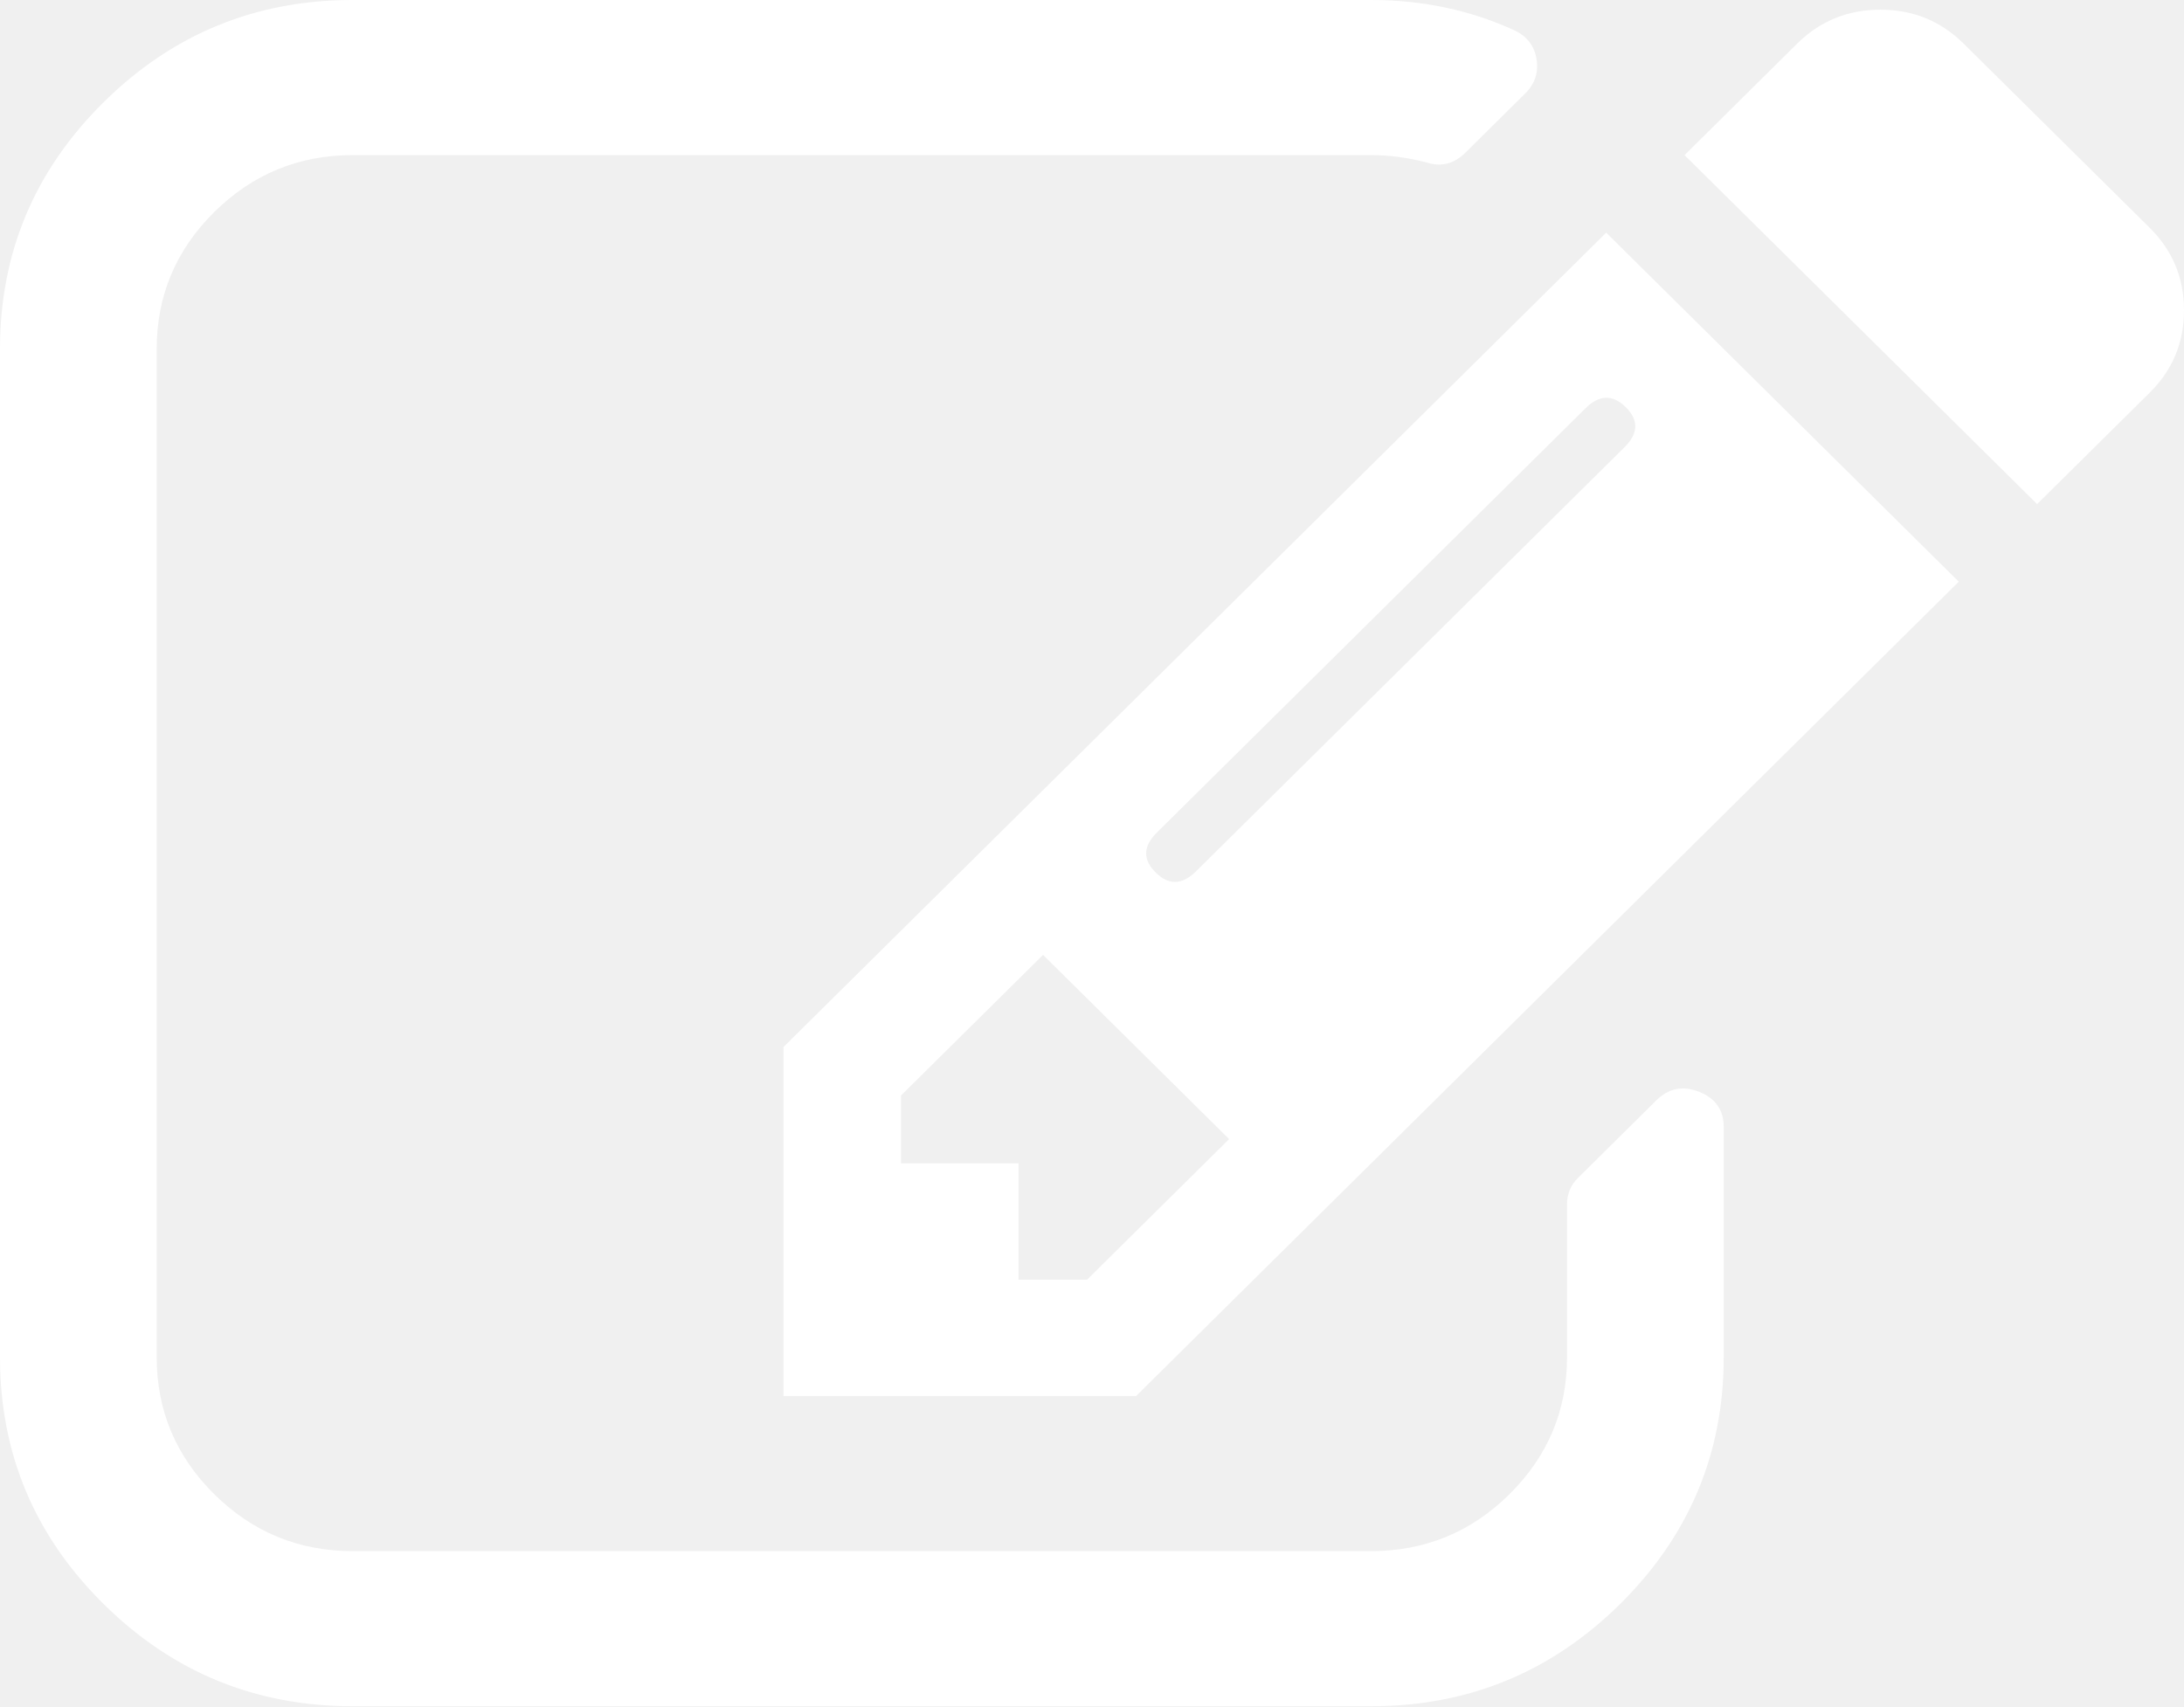
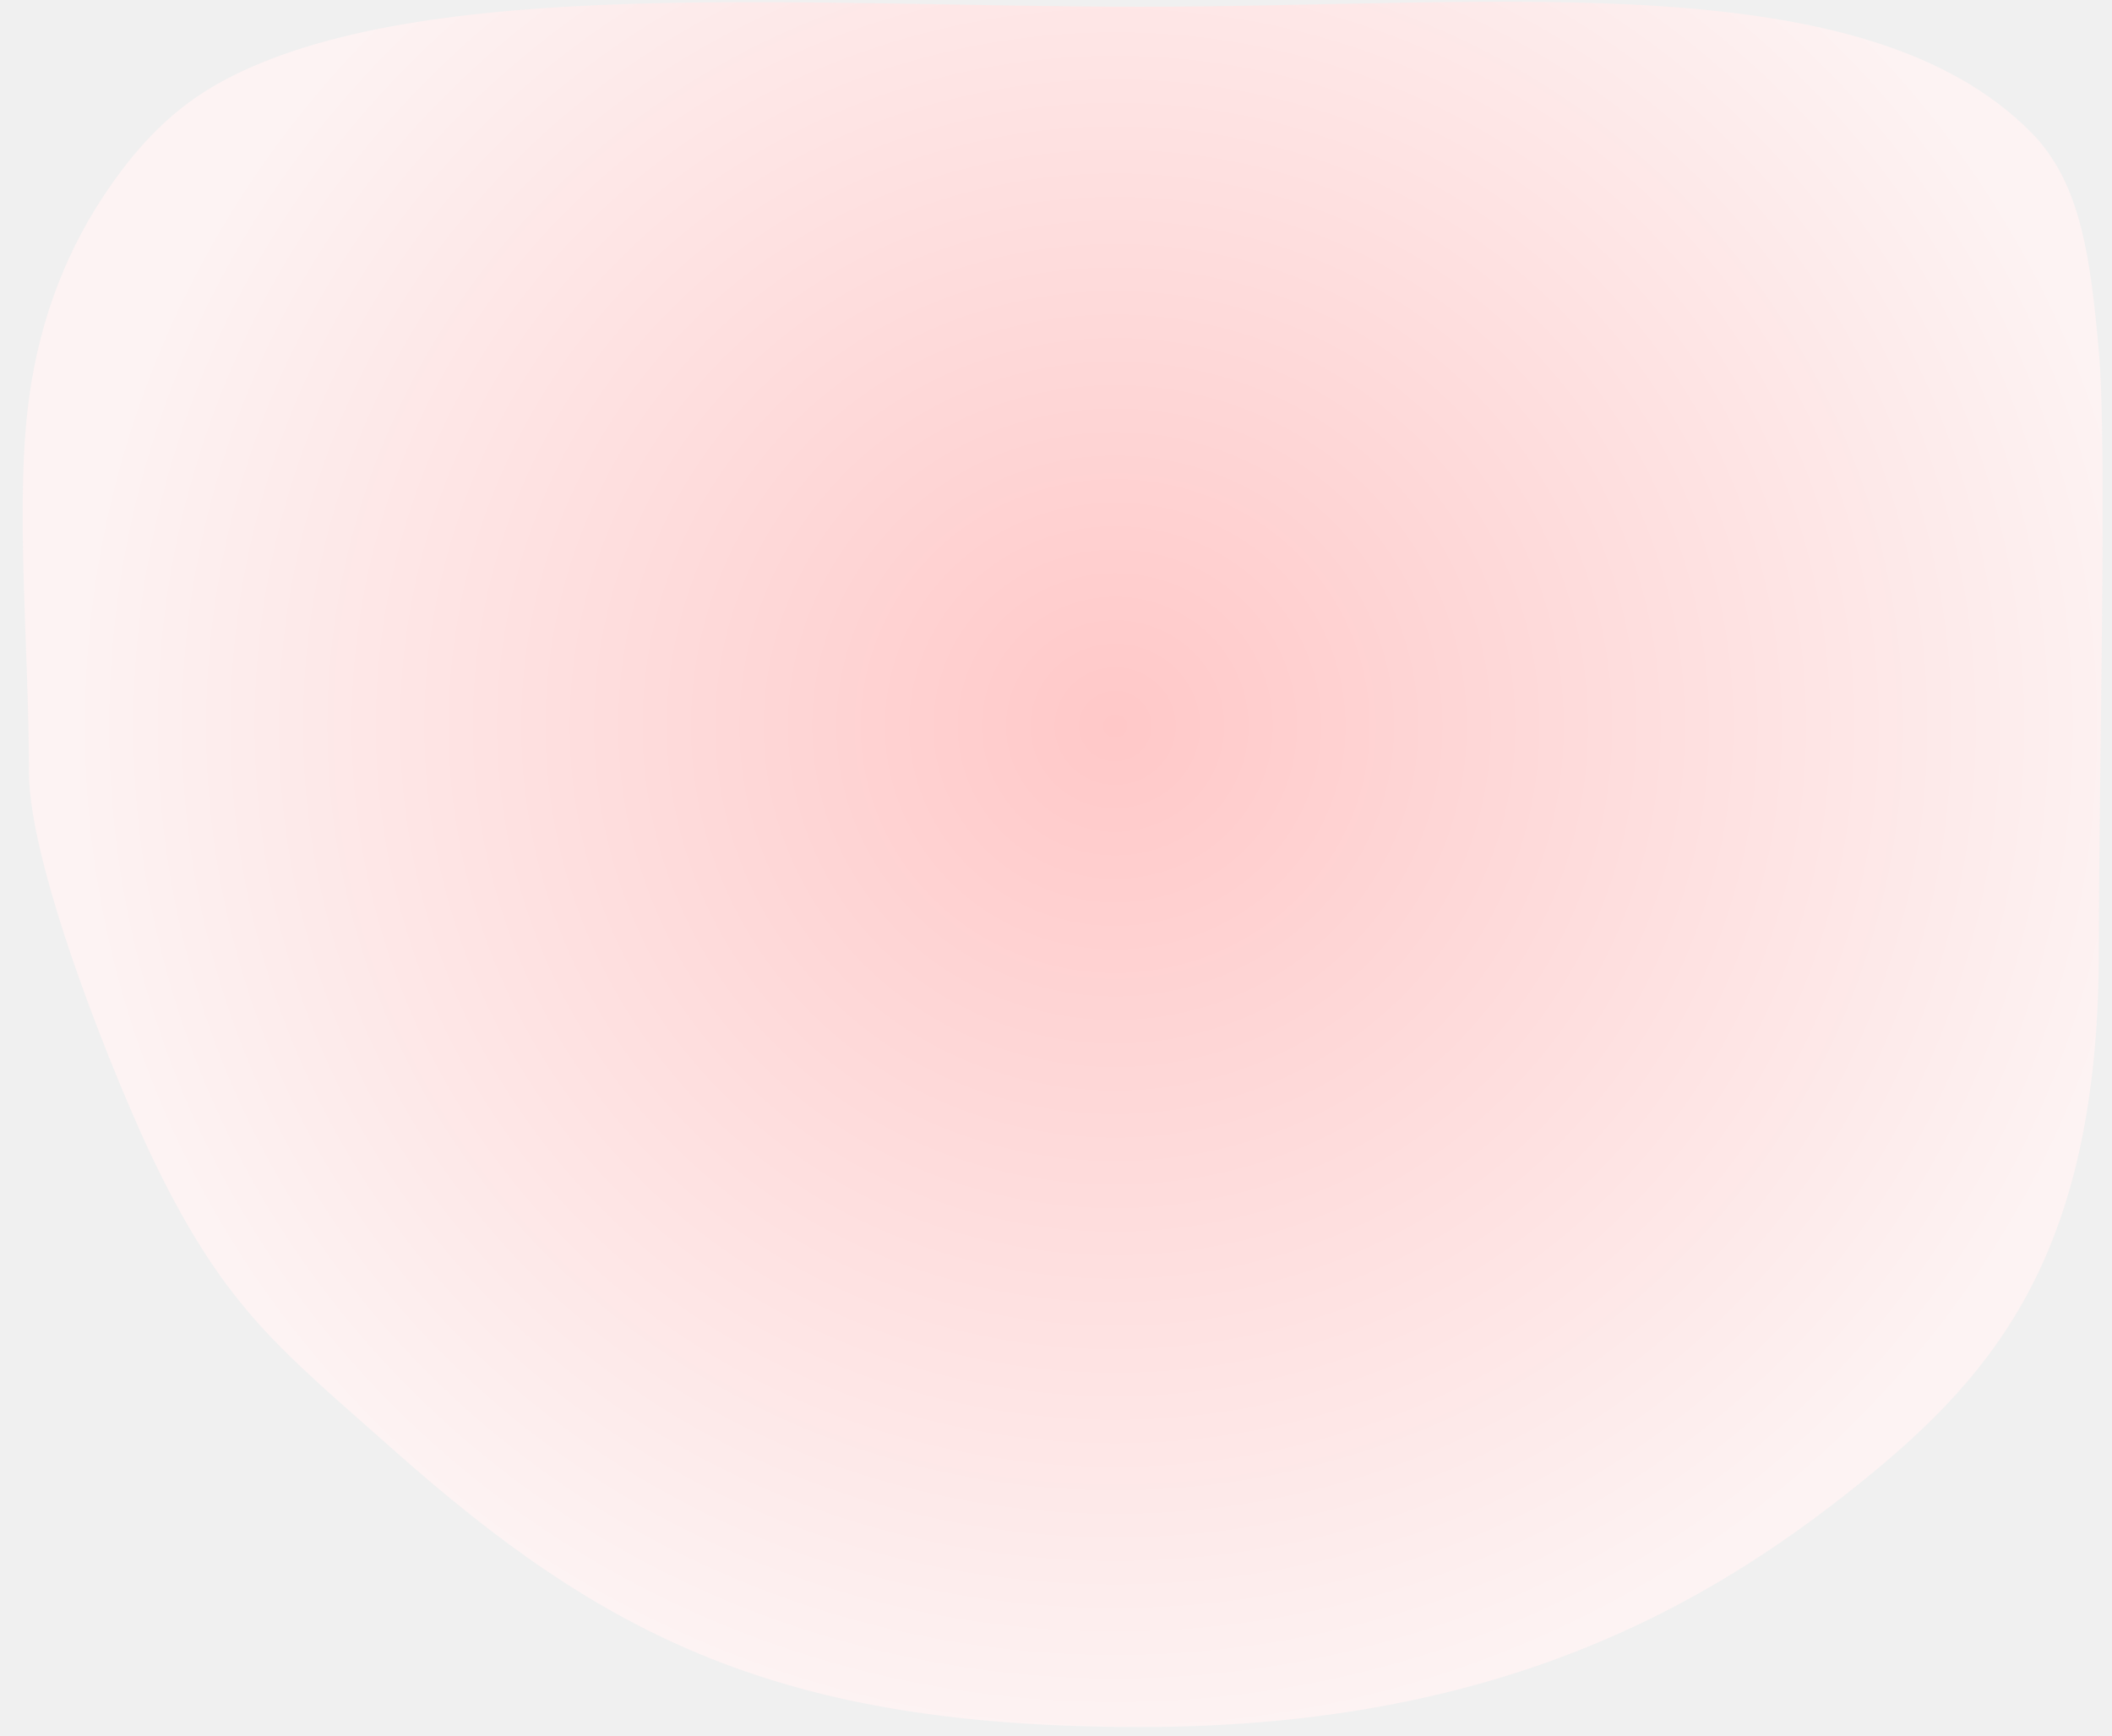
- <svg xmlns="http://www.w3.org/2000/svg" version="1.1" width="32px" height="25px">
-   <g transform="matrix(1 0 0 1 -450 -309 )">
-     <path d="M 14.924 18.75  L 15.928 18.75  L 18.009 16.69  L 15.283 13.991  L 13.202 16.051  L 13.202 17.045  L 14.924 17.045  L 14.924 18.75  Z M 23.803 6.552  C 24.006 6.351  24.012 6.155  23.821 5.966  C 23.629 5.777  23.432 5.782  23.229 5.984  L 16.951 12.198  C 16.747 12.399  16.741 12.595  16.933 12.784  C 17.124 12.973  17.321 12.968  17.525 12.766  L 23.803 6.552  Z M 24.897 15.998  C 25.136 16.093  25.256 16.264  25.256 16.513  L 25.256 19.886  C 25.256 21.295  24.75 22.499  23.74 23.5  C 22.729 24.5  21.513 25  20.09 25  L 5.166 25  C 3.743 25  2.526 24.5  1.516 23.5  C 0.505 22.499  0 21.295  0 19.886  L 0 5.114  C 0 3.705  0.505 2.501  1.516 1.5  C 2.526 0.5  3.743 0  5.166 0  L 20.09 0  C 20.843 0  21.543 0.148  22.188 0.444  C 22.368 0.527  22.475 0.663  22.511 0.852  C 22.547 1.054  22.493 1.225  22.35 1.367  L 21.471 2.237  C 21.303 2.403  21.112 2.45  20.897 2.379  C 20.622 2.308  20.353 2.273  20.09 2.273  L 5.166 2.273  C 4.377 2.273  3.701 2.551  3.139 3.107  C 2.577 3.664  2.296 4.332  2.296 5.114  L 2.296 19.886  C 2.296 20.668  2.577 21.336  3.139 21.893  C 3.701 22.449  4.377 22.727  5.166 22.727  L 20.09 22.727  C 20.879 22.727  21.555 22.449  22.117 21.893  C 22.679 21.336  22.96 20.668  22.96 19.886  L 22.96 17.649  C 22.96 17.495  23.013 17.365  23.121 17.259  L 24.269 16.122  C 24.448 15.945  24.658 15.903  24.897 15.998  Z M 11.48 15.341  L 23.534 3.409  L 28.7 8.523  L 16.646 20.455  L 11.48 20.455  L 11.48 15.341  Z M 32 4.545  C 32 5.019  31.833 5.421  31.498 5.753  L 29.848 7.386  L 24.682 2.273  L 26.332 0.639  C 26.667 0.308  27.073 0.142  27.552 0.142  C 28.03 0.142  28.436 0.308  28.771 0.639  L 31.498 3.338  C 31.833 3.67  32 4.072  32 4.545  Z " fill-rule="nonzero" fill="#ffffff" stroke="none" transform="matrix(1 0 0 1 450 309 )" />
+ <svg xmlns="http://www.w3.org/2000/svg" version="1.1" width="73px" height="60px">
+   <defs>
+     <radialGradient cx="38.547" cy="25.095" r="36.038" gradientTransform="matrix(-1 5.73014374137196E-16 -5.55899864422342E-16 -0.9701325 77.09411 49.44059 )" gradientUnits="userSpaceOnUse" id="RadialGradient22">
+       <stop id="Stop23" stop-color="#ffc8c8" offset="0" />
+       <stop id="Stop24" stop-color="#fdf3f3" offset="1" />
+     </radialGradient>
+   </defs>
+   <g transform="matrix(1 0 0 1 -427 -296 )">
+     <path d="M 1 26.674  C 1 22.275  0.512 17.455  1 13.794  C 1.395 10.835  2.424 8.453  3.742 6.534  C 4.814 4.973  6.014 3.705  7.724 2.787  C 14.557 -0.882  27.853 0.233  39.407 0.233  C 51.961 0.233  64.435 -1.278  70.221 4.593  C 71.939 6.336  72.256 8.953  72.547 12.151  C 72.837 15.349  72.547 26.672  72.547 32.791  C 72.547 43.582  68.784 47.751  63.696 51.733  C 58.222 56.017  51.016 59.696  39.407 59.696  C 26.956 59.696  20.865 56.57  13.578 50.094  C 9.736 46.679  7.827 45.274  5.382 40.258  C 4.121 37.672  1 30.059  1 26.674  Z " fill-rule="nonzero" fill="url(#RadialGradient22)" stroke="none" transform="matrix(1 0 0 1 427 296 )" />
  </g>
</svg>
